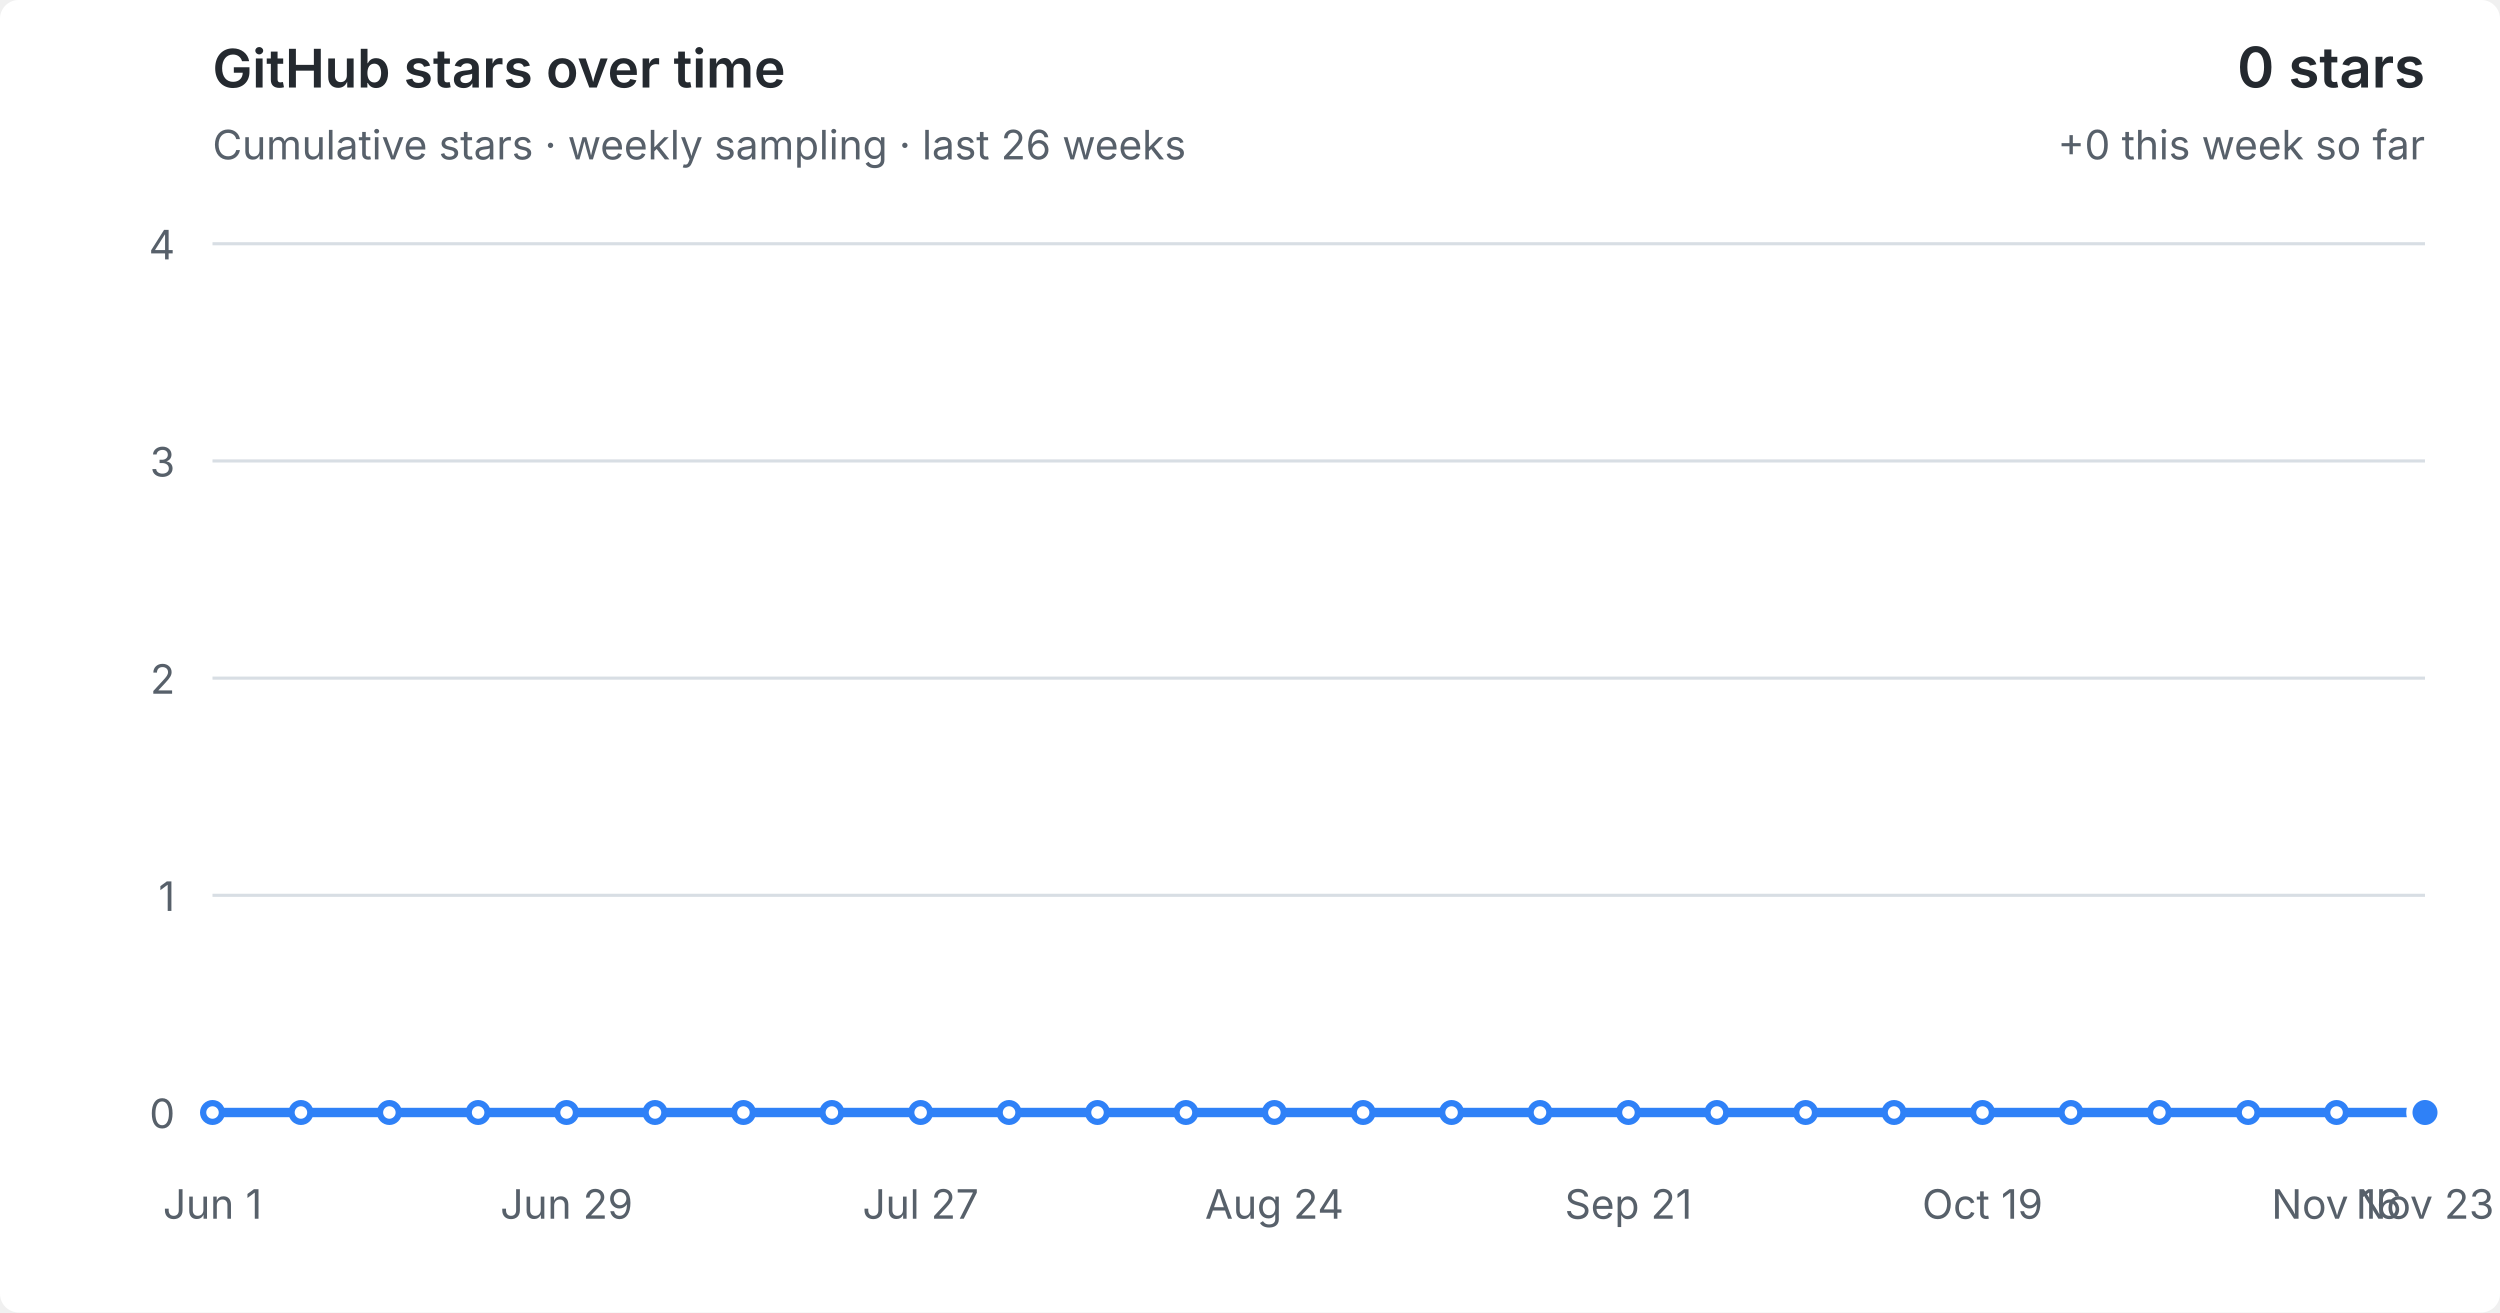
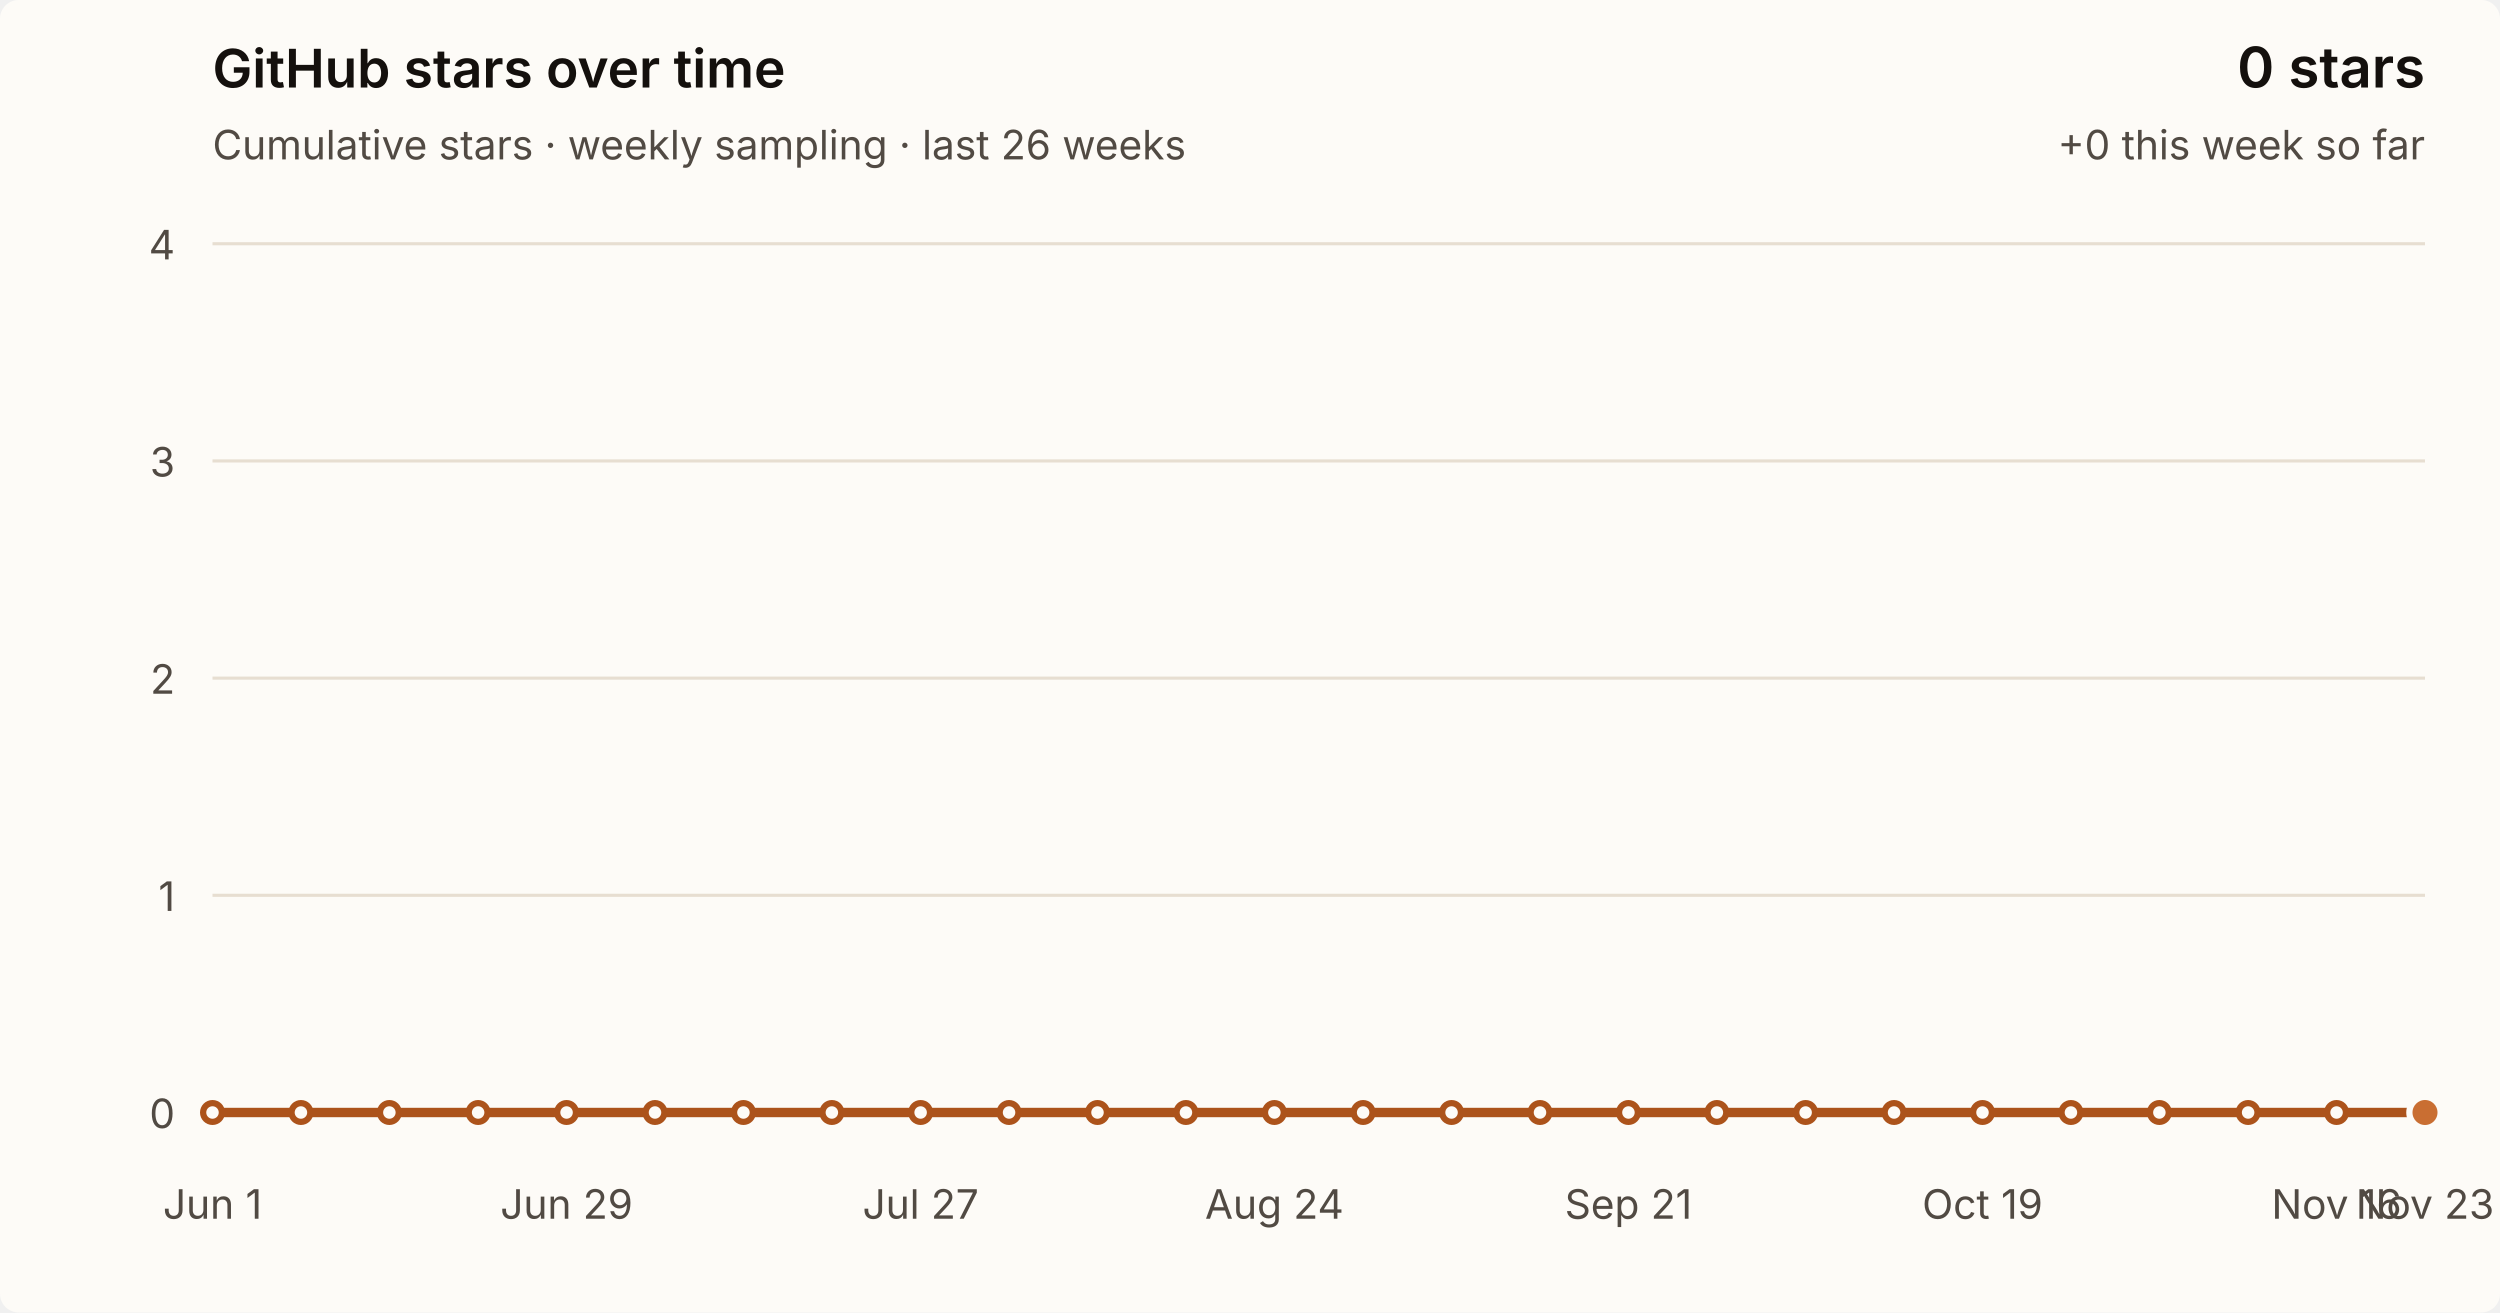
<svg xmlns="http://www.w3.org/2000/svg" viewBox="0 0 800 420" role="img" aria-labelledby="title desc">
  <style>
  :root { color-scheme: light dark; }
-   .bg { fill: #fff; } text { fill: #57606a; font: 13px -apple-system,BlinkMacSystemFont,"Segoe UI",sans-serif; }
-   .grid { stroke: #d8dee4; stroke-width: 1; }
-   .area { fill: #2f81f7; fill-opacity: .14; } .line { fill: none; stroke: #2f81f7; stroke-width: 3; stroke-linejoin: round; stroke-linecap: round; }
-   .point { fill: #fff; stroke: #2f81f7; stroke-width: 2; } .point.current { fill: #2f81f7; stroke: #fff; stroke-width: 2; }
-   .heading { fill: #24292f; font-size: 17px; font-weight: 600; } .metric { fill: #24292f; font-size: 18px; font-weight: 600; }
-   @media (prefers-color-scheme: dark) { .bg { fill: #0d1117; } text { fill: #8b949e; } .grid { stroke: #30363d; } .area { fill: #58a6ff; fill-opacity: .16; } .line { stroke: #58a6ff; } .point { fill: #0d1117; stroke: #58a6ff; } .point.current { fill: #58a6ff; stroke: #0d1117; } .heading,.metric { fill: #f0f6fc; } }
+   .bg { fill: #fdfbf7; } text { fill: #514a43; font: 13px -apple-system,BlinkMacSystemFont,"Segoe UI",sans-serif; }
+   .grid { stroke: #e7ded1; stroke-width: 1; }
+   .area { fill: #c96e32; fill-opacity: .16; } .line { fill: none; stroke: #ac531b; stroke-width: 3; stroke-linejoin: round; stroke-linecap: round; }
+   .point { fill: #fdfbf7; stroke: #ac531b; stroke-width: 2; } .point.current { fill: #c96e32; stroke: #fdfbf7; stroke-width: 2; }
+   .heading { fill: #14100d; font-size: 17px; font-weight: 600; } .metric { fill: #14100d; font-size: 18px; font-weight: 600; }
+   @media (prefers-color-scheme: dark) { .bg { fill: #0c0a08; } text { fill: #9d9791; } .grid { stroke: #2c2621; } .area { fill: #c96e32; fill-opacity: .2; } .line { stroke: #e5955a; } .point { fill: #0c0a08; stroke: #e5955a; } .point.current { fill: #e5955a; stroke: #0c0a08; } .heading,.metric { fill: #f5efe4; } }
</style>
  <rect class="bg" width="100%" height="100%" rx="6" />
  <text class="heading" x="68" y="28">GitHub stars over time</text>
  <text x="68" y="51">Cumulative stars · weekly sampling · last 26 weeks</text>
  <text class="metric" x="776" y="28" text-anchor="end">0 stars</text>
  <text x="776" y="51" text-anchor="end">+0 this week so far</text>
  <line x1="68" y1="356.0" x2="776" y2="356.0" class="grid" />
  <text x="56" y="361.0" text-anchor="end">0</text>
  <line x1="68" y1="286.5" x2="776" y2="286.5" class="grid" />
  <text x="56" y="291.5" text-anchor="end">1</text>
  <line x1="68" y1="217.0" x2="776" y2="217.0" class="grid" />
  <text x="56" y="222.0" text-anchor="end">2</text>
  <line x1="68" y1="147.5" x2="776" y2="147.5" class="grid" />
  <text x="56" y="152.5" text-anchor="end">3</text>
  <line x1="68" y1="78.0" x2="776" y2="78.0" class="grid" />
  <text x="56" y="83.0" text-anchor="end">4</text>
  <polygon class="area" points="68,356.0 68.0,356.0 96.3,356.0 124.6,356.0 153.0,356.0 181.3,356.0 209.6,356.0 237.9,356.0 266.2,356.0 294.6,356.0 322.9,356.0 351.2,356.0 379.5,356.0 407.8,356.0 436.2,356.0 464.5,356.0 492.8,356.0 521.1,356.0 549.4,356.0 577.8,356.0 606.1,356.0 634.4,356.0 662.7,356.0 691.0,356.0 719.4,356.0 747.7,356.0 776.0,356.0 776,356.0" />
  <polyline class="line" points="68.0,356.0 96.3,356.0 124.6,356.0 153.0,356.0 181.3,356.0 209.6,356.0 237.9,356.0 266.2,356.0 294.6,356.0 322.9,356.0 351.2,356.0 379.5,356.0 407.8,356.0 436.2,356.0 464.5,356.0 492.8,356.0 521.1,356.0 549.4,356.0 577.8,356.0 606.1,356.0 634.4,356.0 662.7,356.0 691.0,356.0 719.4,356.0 747.7,356.0 776.0,356.0" />
  <circle class="point" cx="68.0" cy="356.0" r="3" />
  <circle class="point" cx="96.3" cy="356.0" r="3" />
  <circle class="point" cx="124.6" cy="356.0" r="3" />
  <circle class="point" cx="153.0" cy="356.0" r="3" />
  <circle class="point" cx="181.3" cy="356.0" r="3" />
  <circle class="point" cx="209.6" cy="356.0" r="3" />
  <circle class="point" cx="237.9" cy="356.0" r="3" />
  <circle class="point" cx="266.2" cy="356.0" r="3" />
  <circle class="point" cx="294.6" cy="356.0" r="3" />
  <circle class="point" cx="322.9" cy="356.0" r="3" />
  <circle class="point" cx="351.2" cy="356.0" r="3" />
  <circle class="point" cx="379.5" cy="356.0" r="3" />
  <circle class="point" cx="407.8" cy="356.0" r="3" />
  <circle class="point" cx="436.2" cy="356.0" r="3" />
  <circle class="point" cx="464.5" cy="356.0" r="3" />
  <circle class="point" cx="492.8" cy="356.0" r="3" />
  <circle class="point" cx="521.1" cy="356.0" r="3" />
  <circle class="point" cx="549.4" cy="356.0" r="3" />
  <circle class="point" cx="577.8" cy="356.0" r="3" />
  <circle class="point" cx="606.1" cy="356.0" r="3" />
  <circle class="point" cx="634.4" cy="356.0" r="3" />
  <circle class="point" cx="662.7" cy="356.0" r="3" />
  <circle class="point" cx="691.0" cy="356.0" r="3" />
  <circle class="point" cx="719.4" cy="356.0" r="3" />
  <circle class="point" cx="747.7" cy="356.0" r="3" />
  <circle class="point current" cx="776.0" cy="356.0" r="5" />
  <text x="68.0" y="390" text-anchor="middle">Jun 1</text>
  <text x="181.3" y="390" text-anchor="middle">Jun 29</text>
  <text x="294.6" y="390" text-anchor="middle">Jul 27</text>
  <text x="407.8" y="390" text-anchor="middle">Aug 24</text>
  <text x="521.1" y="390" text-anchor="middle">Sep 21</text>
  <text x="634.4" y="390" text-anchor="middle">Oct 19</text>
  <text x="747.7" y="390" text-anchor="middle">Nov 16</text>
  <text x="776.0" y="390" text-anchor="middle">Nov 23</text>
</svg>
